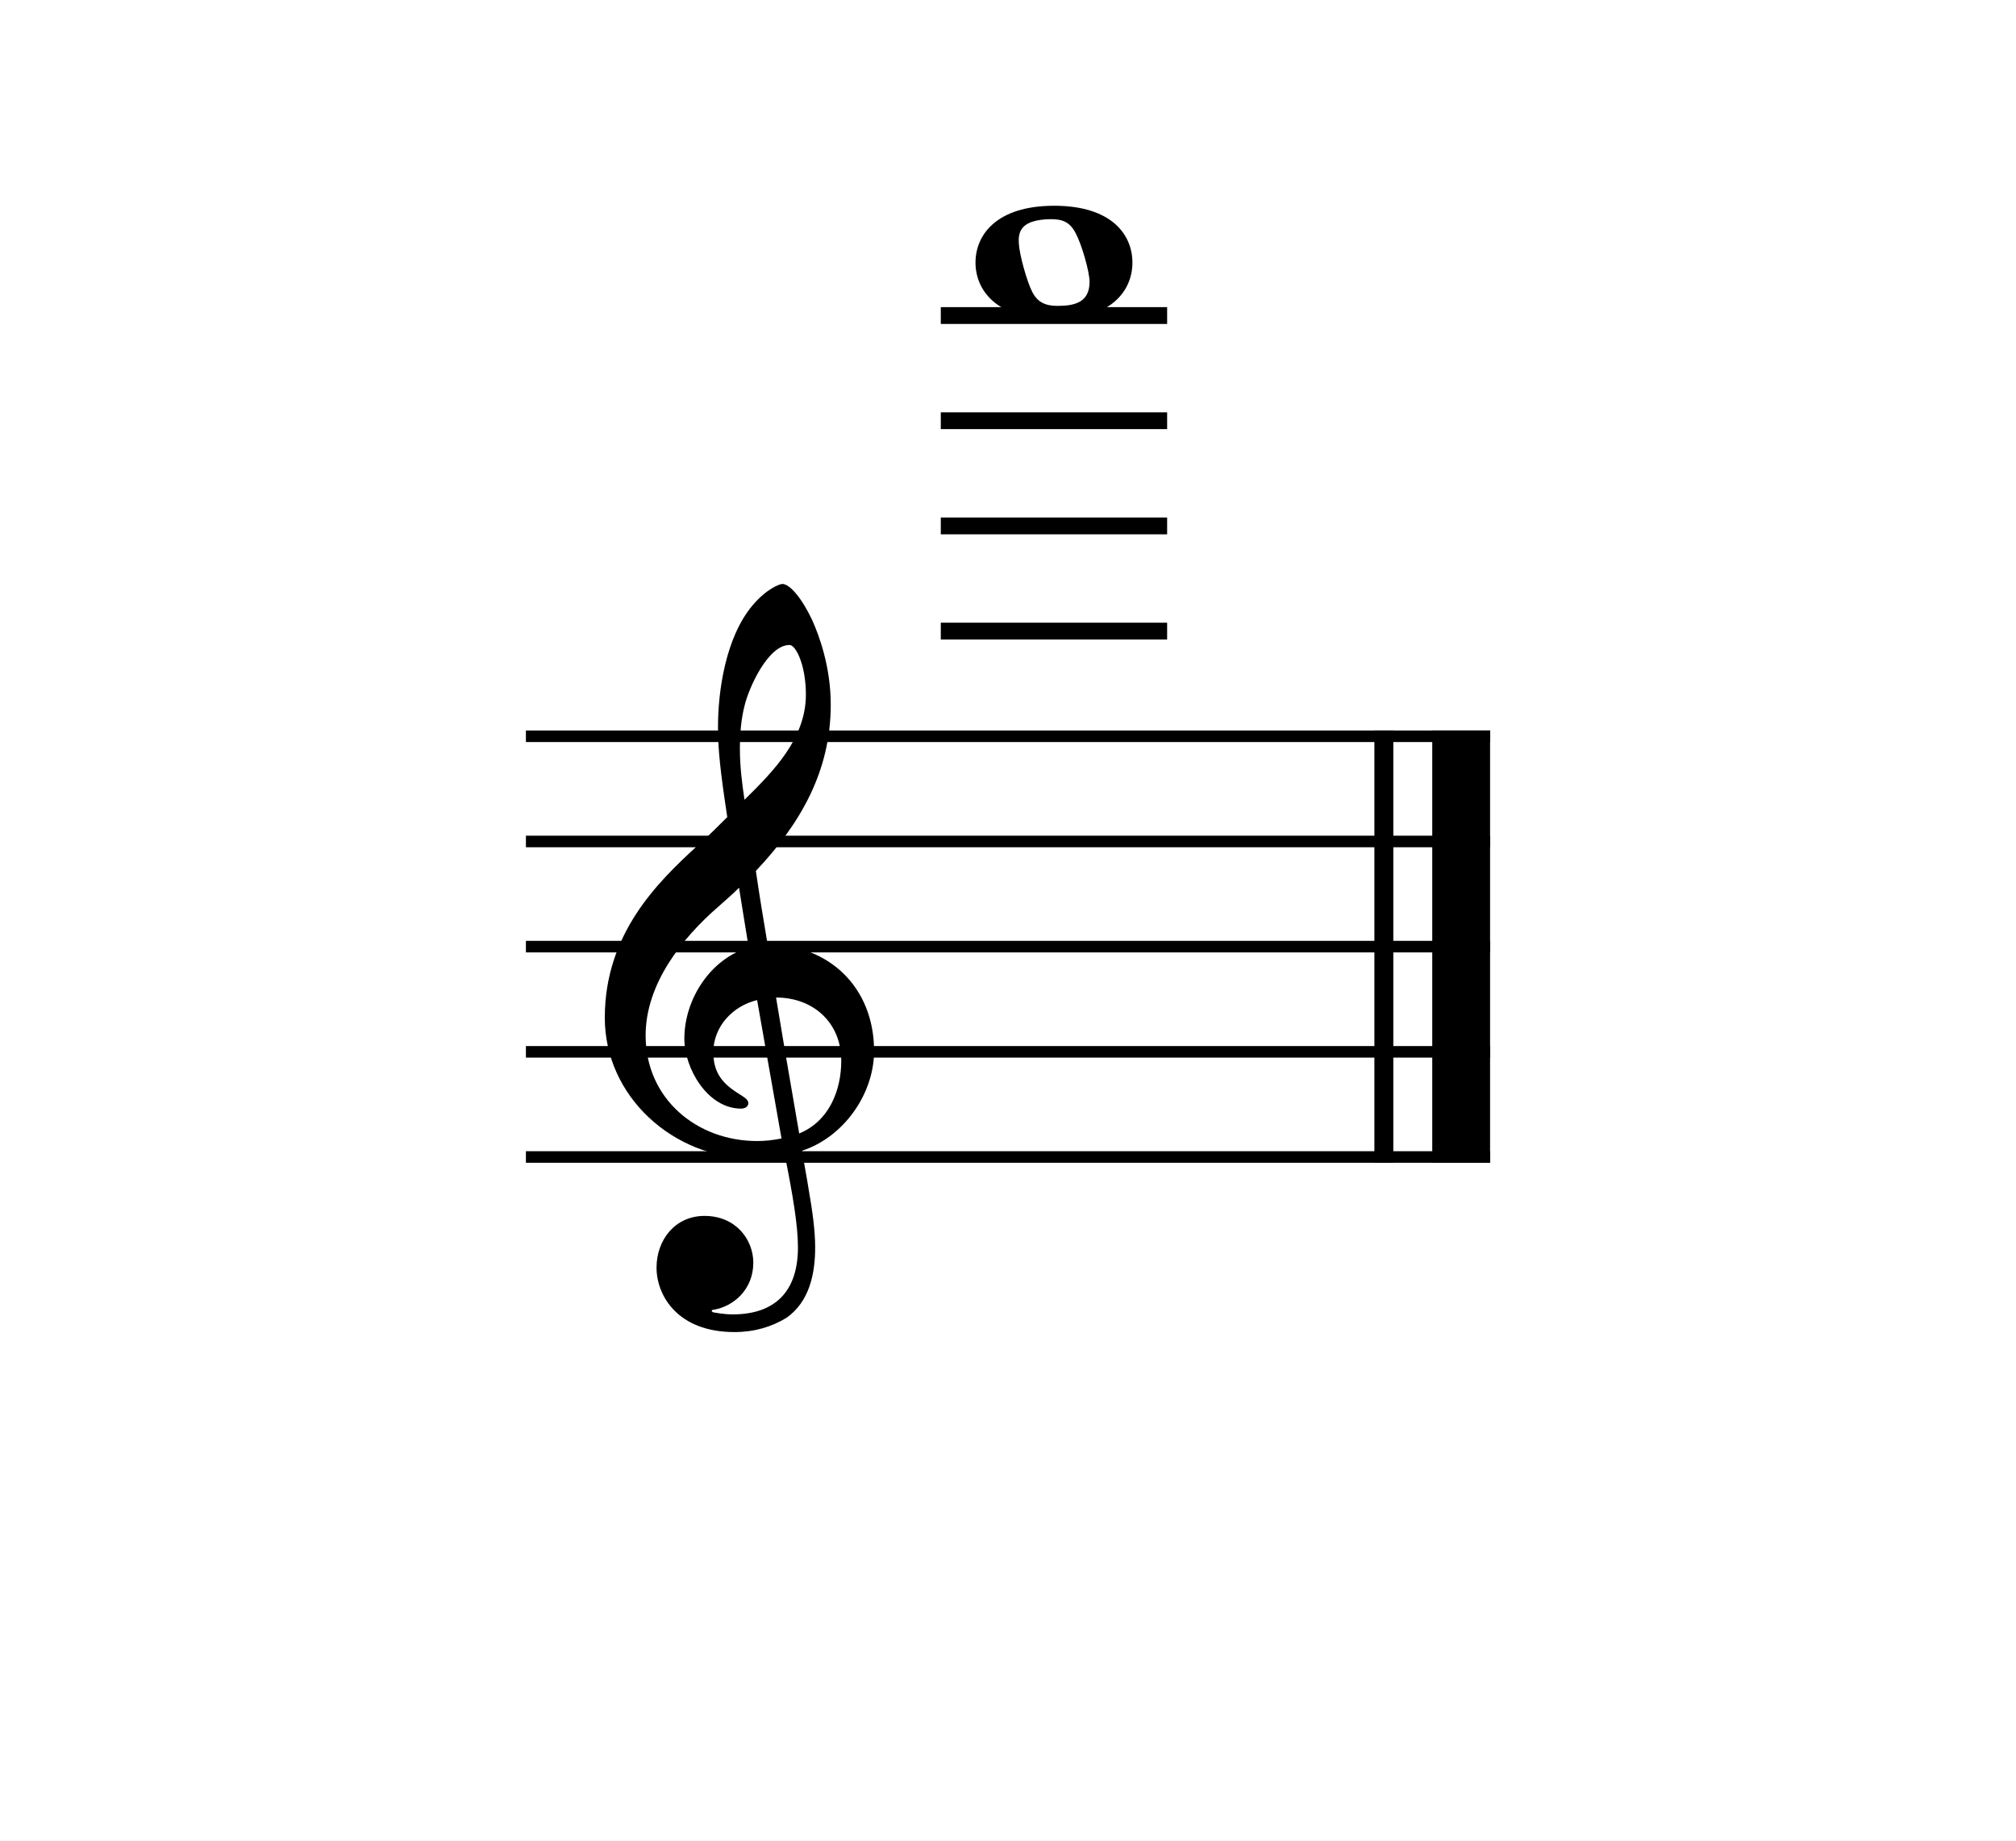
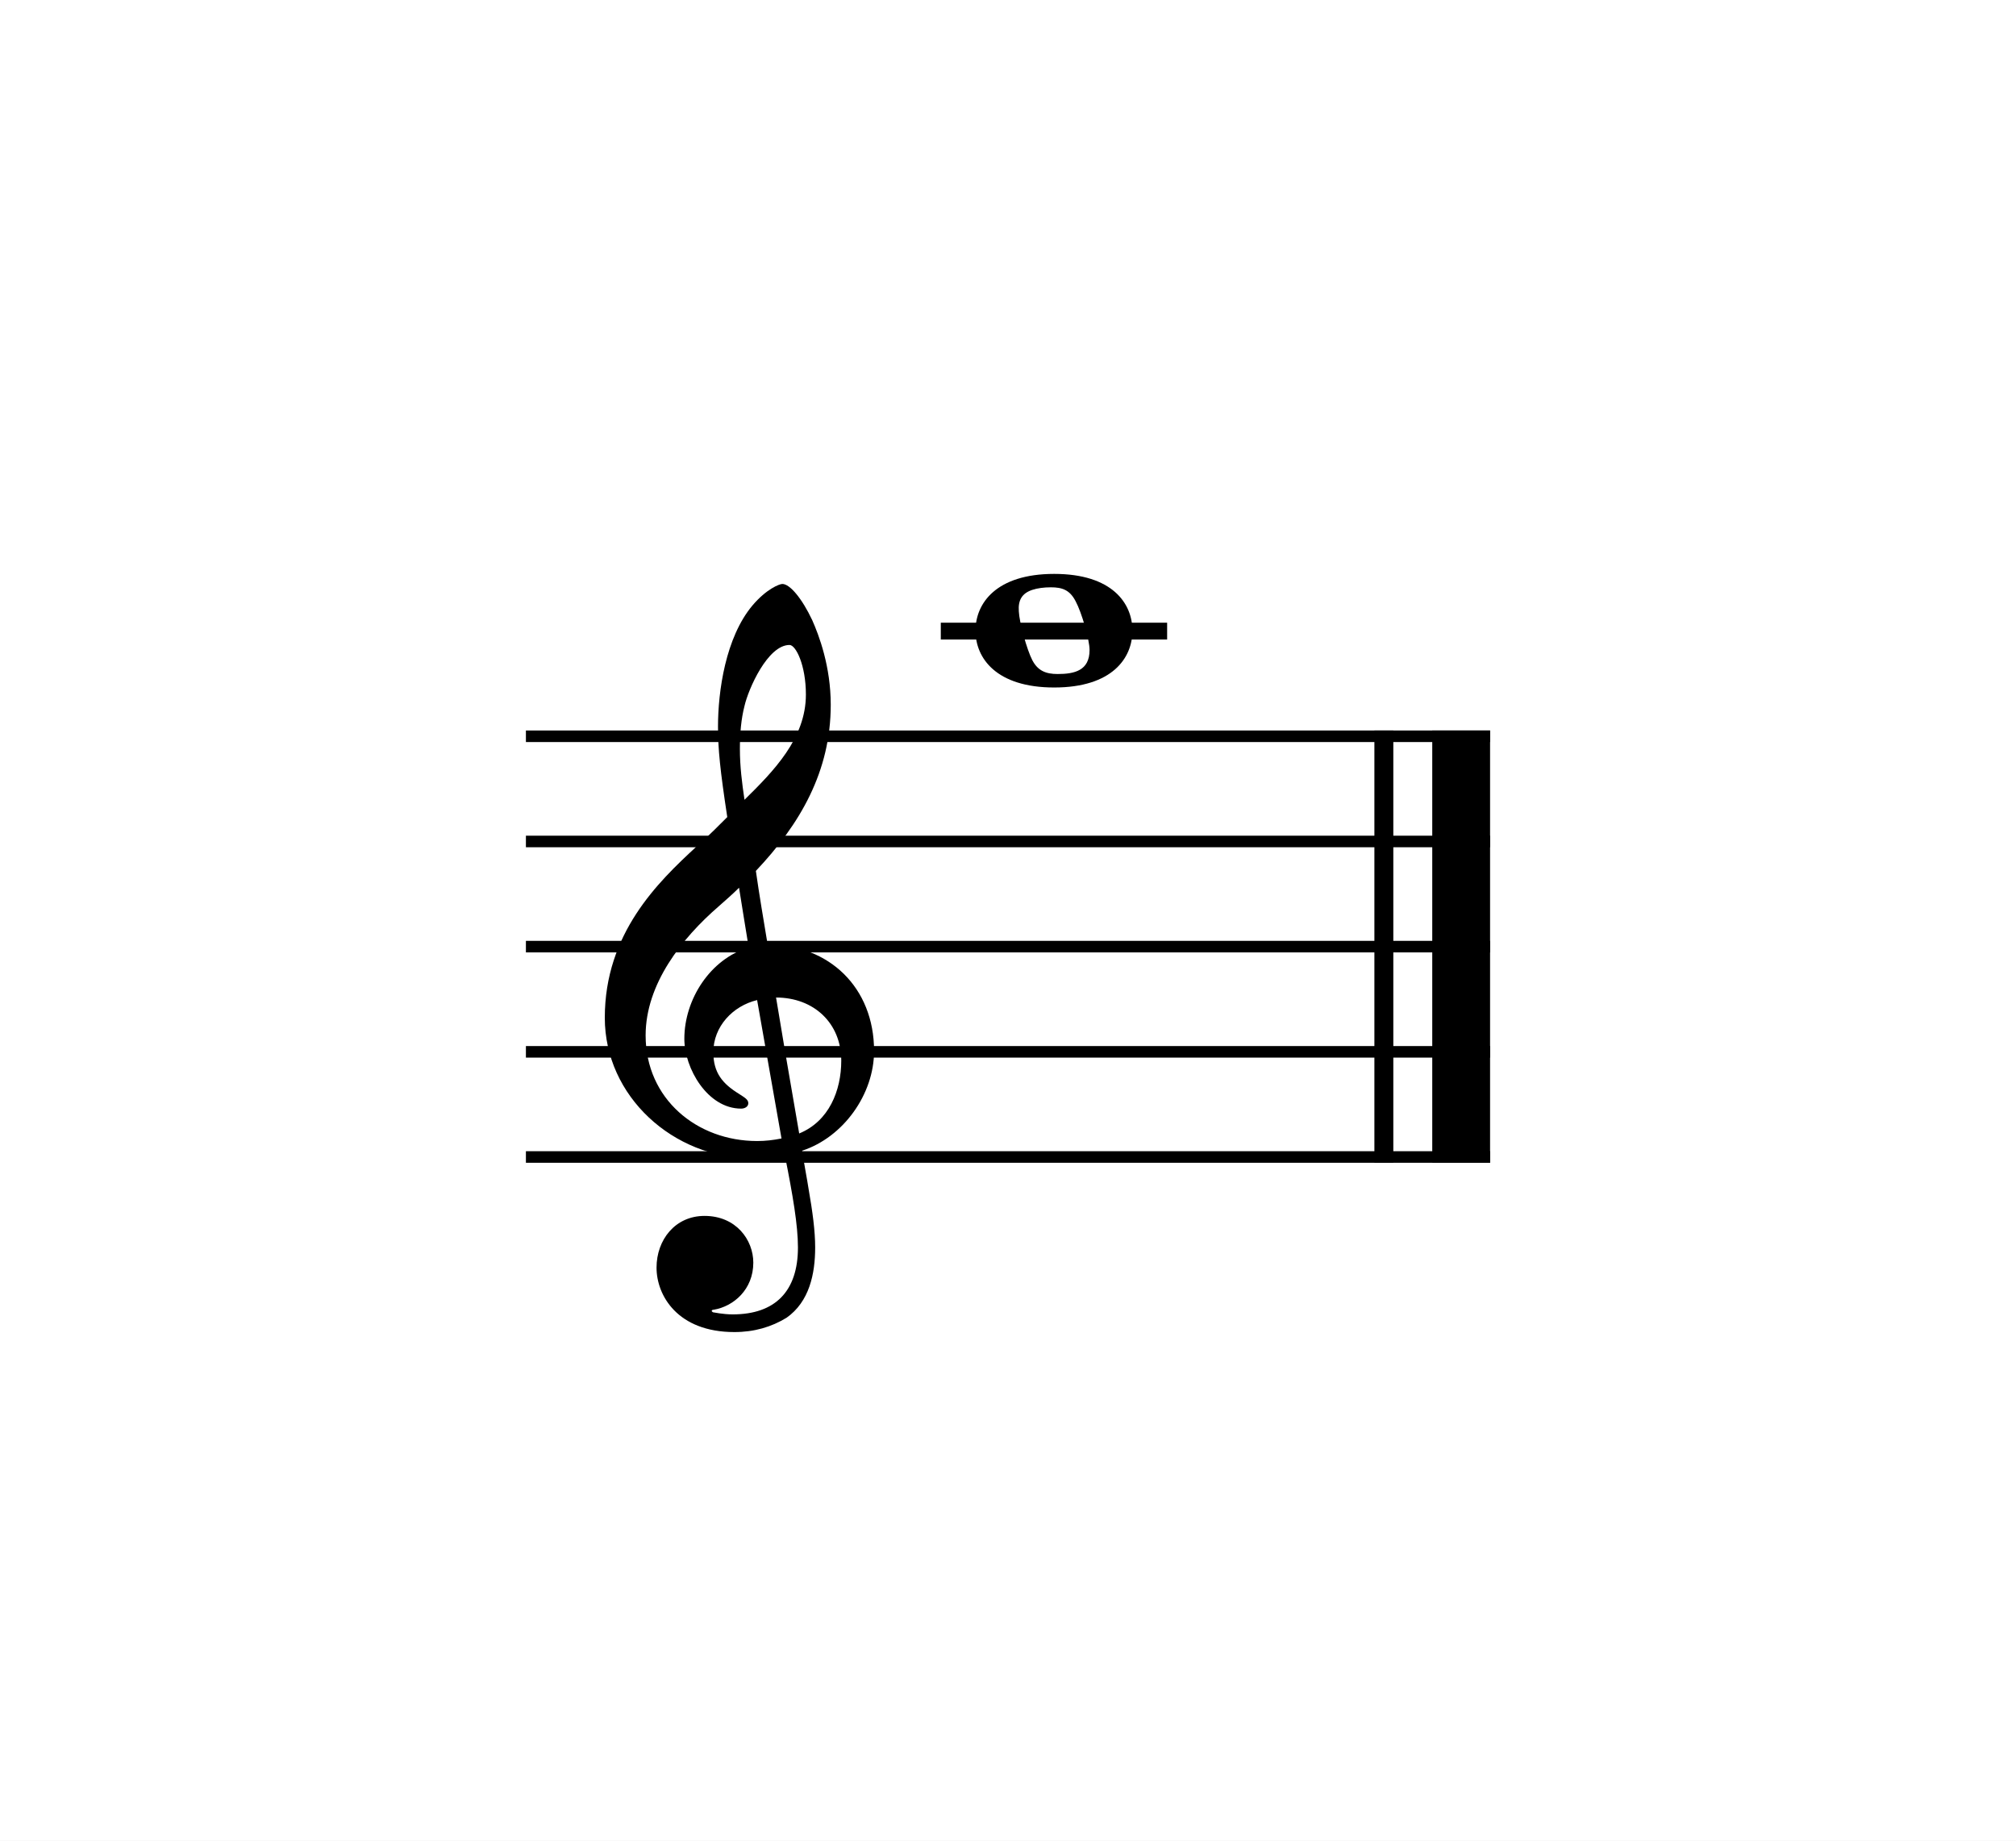
<svg xmlns="http://www.w3.org/2000/svg" width="325.984px" height="297.638px" viewBox="0 0 325.984 297.638" version="1.2" baseProfile="tiny">
  <path class="" fill="#ffffff" fill-rule="evenodd" d="M0,0 L325.984,0 L325.984,297.638 L0,297.638 L0,0 " />
  <polyline class="StaffLines" fill="none" stroke="#000000" stroke-width="1.87" stroke-linejoin="bevel" points="85.039,119.055 240.945,119.055" />
  <polyline class="StaffLines" fill="none" stroke="#000000" stroke-width="1.87" stroke-linejoin="bevel" points="85.039,136.063 240.945,136.063" />
  <polyline class="StaffLines" fill="none" stroke="#000000" stroke-width="1.87" stroke-linejoin="bevel" points="85.039,153.071 240.945,153.071" />
  <polyline class="StaffLines" fill="none" stroke="#000000" stroke-width="1.87" stroke-linejoin="bevel" points="85.039,170.079 240.945,170.079" />
  <polyline class="StaffLines" fill="none" stroke="#000000" stroke-width="1.87" stroke-linejoin="bevel" points="85.039,187.087 240.945,187.087" />
  <polyline class="BarLine" fill="none" stroke="#000000" stroke-width="3.06" stroke-linejoin="bevel" points="223.767,118.12 223.767,188.022" />
  <polyline class="BarLine" fill="none" stroke="#000000" stroke-width="9.35" stroke-linejoin="bevel" points="236.268,118.12 236.268,188.022" />
-   <polyline class="LedgerLine" fill="none" stroke="#000000" stroke-width="2.72" stroke-linejoin="bevel" points="152.125,51.024 188.724,51.024" />
-   <polyline class="LedgerLine" fill="none" stroke="#000000" stroke-width="2.72" stroke-linejoin="bevel" points="152.125,68.031 188.724,68.031" />
-   <polyline class="LedgerLine" fill="none" stroke="#000000" stroke-width="2.72" stroke-linejoin="bevel" points="152.125,85.039 188.724,85.039" />
  <polyline class="LedgerLine" fill="none" stroke="#000000" stroke-width="2.72" stroke-linejoin="bevel" points="152.125,102.047 188.724,102.047" />
-   <path class="Note" transform="matrix(0.680315,0,0,0.680315,157.737,42.5197)" d="M18.703,-13.594 C4.906,-13.594 0,-6.594 0,-0.094 C0,6.406 4.906,13.406 18.703,13.406 C32.5,13.406 37.297,6.406 37.297,-0.094 C37.297,-6.594 32.5,-13.594 18.703,-13.594 M19.5,10.203 C16.703,10.203 14.797,9.406 13.5,6.906 C12.203,4.406 10.406,-2.094 10.297,-4.703 C10.094,-7.406 11.094,-9 13.5,-9.797 C14.703,-10.203 16.297,-10.406 17.906,-10.406 C20.594,-10.406 22.406,-9.797 23.797,-7.094 C25.203,-4.5 27.109,2 27.109,4.5 C27.109,9.406 23.5,10.203 19.5,10.203" />
+   <path class="Note" transform="matrix(0.680315,0,0,0.680315,157.737,102.047)" d="M18.703,-13.594 C4.906,-13.594 0,-6.594 0,-0.094 C0,6.406 4.906,13.406 18.703,13.406 C32.5,13.406 37.297,6.406 37.297,-0.094 C37.297,-6.594 32.5,-13.594 18.703,-13.594 M19.5,10.203 C16.703,10.203 14.797,9.406 13.5,6.906 C12.203,4.406 10.406,-2.094 10.297,-4.703 C10.094,-7.406 11.094,-9 13.5,-9.797 C14.703,-10.203 16.297,-10.406 17.906,-10.406 C20.594,-10.406 22.406,-9.797 23.797,-7.094 C25.203,-4.5 27.109,2 27.109,4.5 C27.109,9.406 23.5,10.203 19.5,10.203" />
  <path class="Clef" transform="matrix(0.680315,0,0,0.680315,97.7953,170.079)" d="M12.297,51.297 C12.297,57.906 17.297,66.609 30.797,66.609 C35.5,66.609 39.609,65.406 43.203,63.203 C48.609,59.406 50,52.797 50,46.5 C50,42.609 49.406,38.109 48.406,32.406 C48.109,30.406 47.5,27.406 46.906,23.5 C56.703,20.297 64,10.094 64,-0.203 C64,-15.297 53.297,-25.5 38.703,-25.5 C37.703,-31.5 36.703,-37.406 35.906,-43 C46.406,-54.109 53.703,-66.609 53.703,-82.5 C53.703,-91.609 50.906,-99 49.297,-102.609 C46.906,-107.703 44,-111.203 42.203,-111.203 C41.5,-111.203 38.406,-110 35.109,-106.109 C28.703,-98.5 26.906,-85.703 26.906,-77.312 C26.906,-71.906 27.406,-67 29.109,-55.797 C29,-55.703 23.797,-50.406 21.703,-48.703 C12.594,-40.297 0,-28.109 0,-8.094 C0,10.594 16.297,25.297 34.906,25.297 C37.797,25.297 40.5,25 42.797,24.594 C44.703,34.203 45.906,41.203 45.906,46.5 C45.906,56.906 40.5,62.406 30.406,62.406 C28,62.406 25.906,61.906 25.703,61.906 C25.609,61.797 25.406,61.703 25.406,61.609 C25.406,61.406 25.609,61.297 25.906,61.297 C30.609,60.5 35.297,56.5 35.297,50.109 C35.297,44.703 31.203,39 23.703,39 C16.703,39 12.297,44.703 12.297,51.297 M33.203,-82.203 C34.109,-86.203 38.703,-96.703 43.906,-96.703 C45.406,-96.703 47.797,-91.906 47.797,-84.906 C47.797,-74.5 40.109,-66.703 33.203,-59.906 C32.609,-63.906 32.109,-67.797 32.109,-72 C32.109,-75.703 32.406,-79.109 33.203,-82.203 M42,20.594 C40,21 38.109,21.203 36.203,21.203 C21.906,21.203 9.703,11.203 9.703,-3.906 C9.703,-16.094 18.297,-27 27.109,-34.609 C28.797,-36.109 30.406,-37.5 31.906,-39 C32.797,-33.609 33.5,-28.906 34.203,-24.797 C25.094,-22.094 18.906,-12.5 18.906,-3.094 C18.906,3.906 24.406,13.5 32.406,13.5 C33.203,13.5 34.109,13.094 34.109,12.203 C34.109,11.297 33.109,10.797 31.906,10 C28,7.594 25.797,5 25.797,0.094 C25.797,-6 30.406,-10.906 36.203,-12.297 L42,20.594 M56.203,2.094 C56.203,9.203 53.297,16.5 46.203,19.406 C44.109,7.406 41.406,-8.5 40.703,-12.906 C49.703,-12.906 56.203,-6.797 56.203,2.094" />
</svg>
